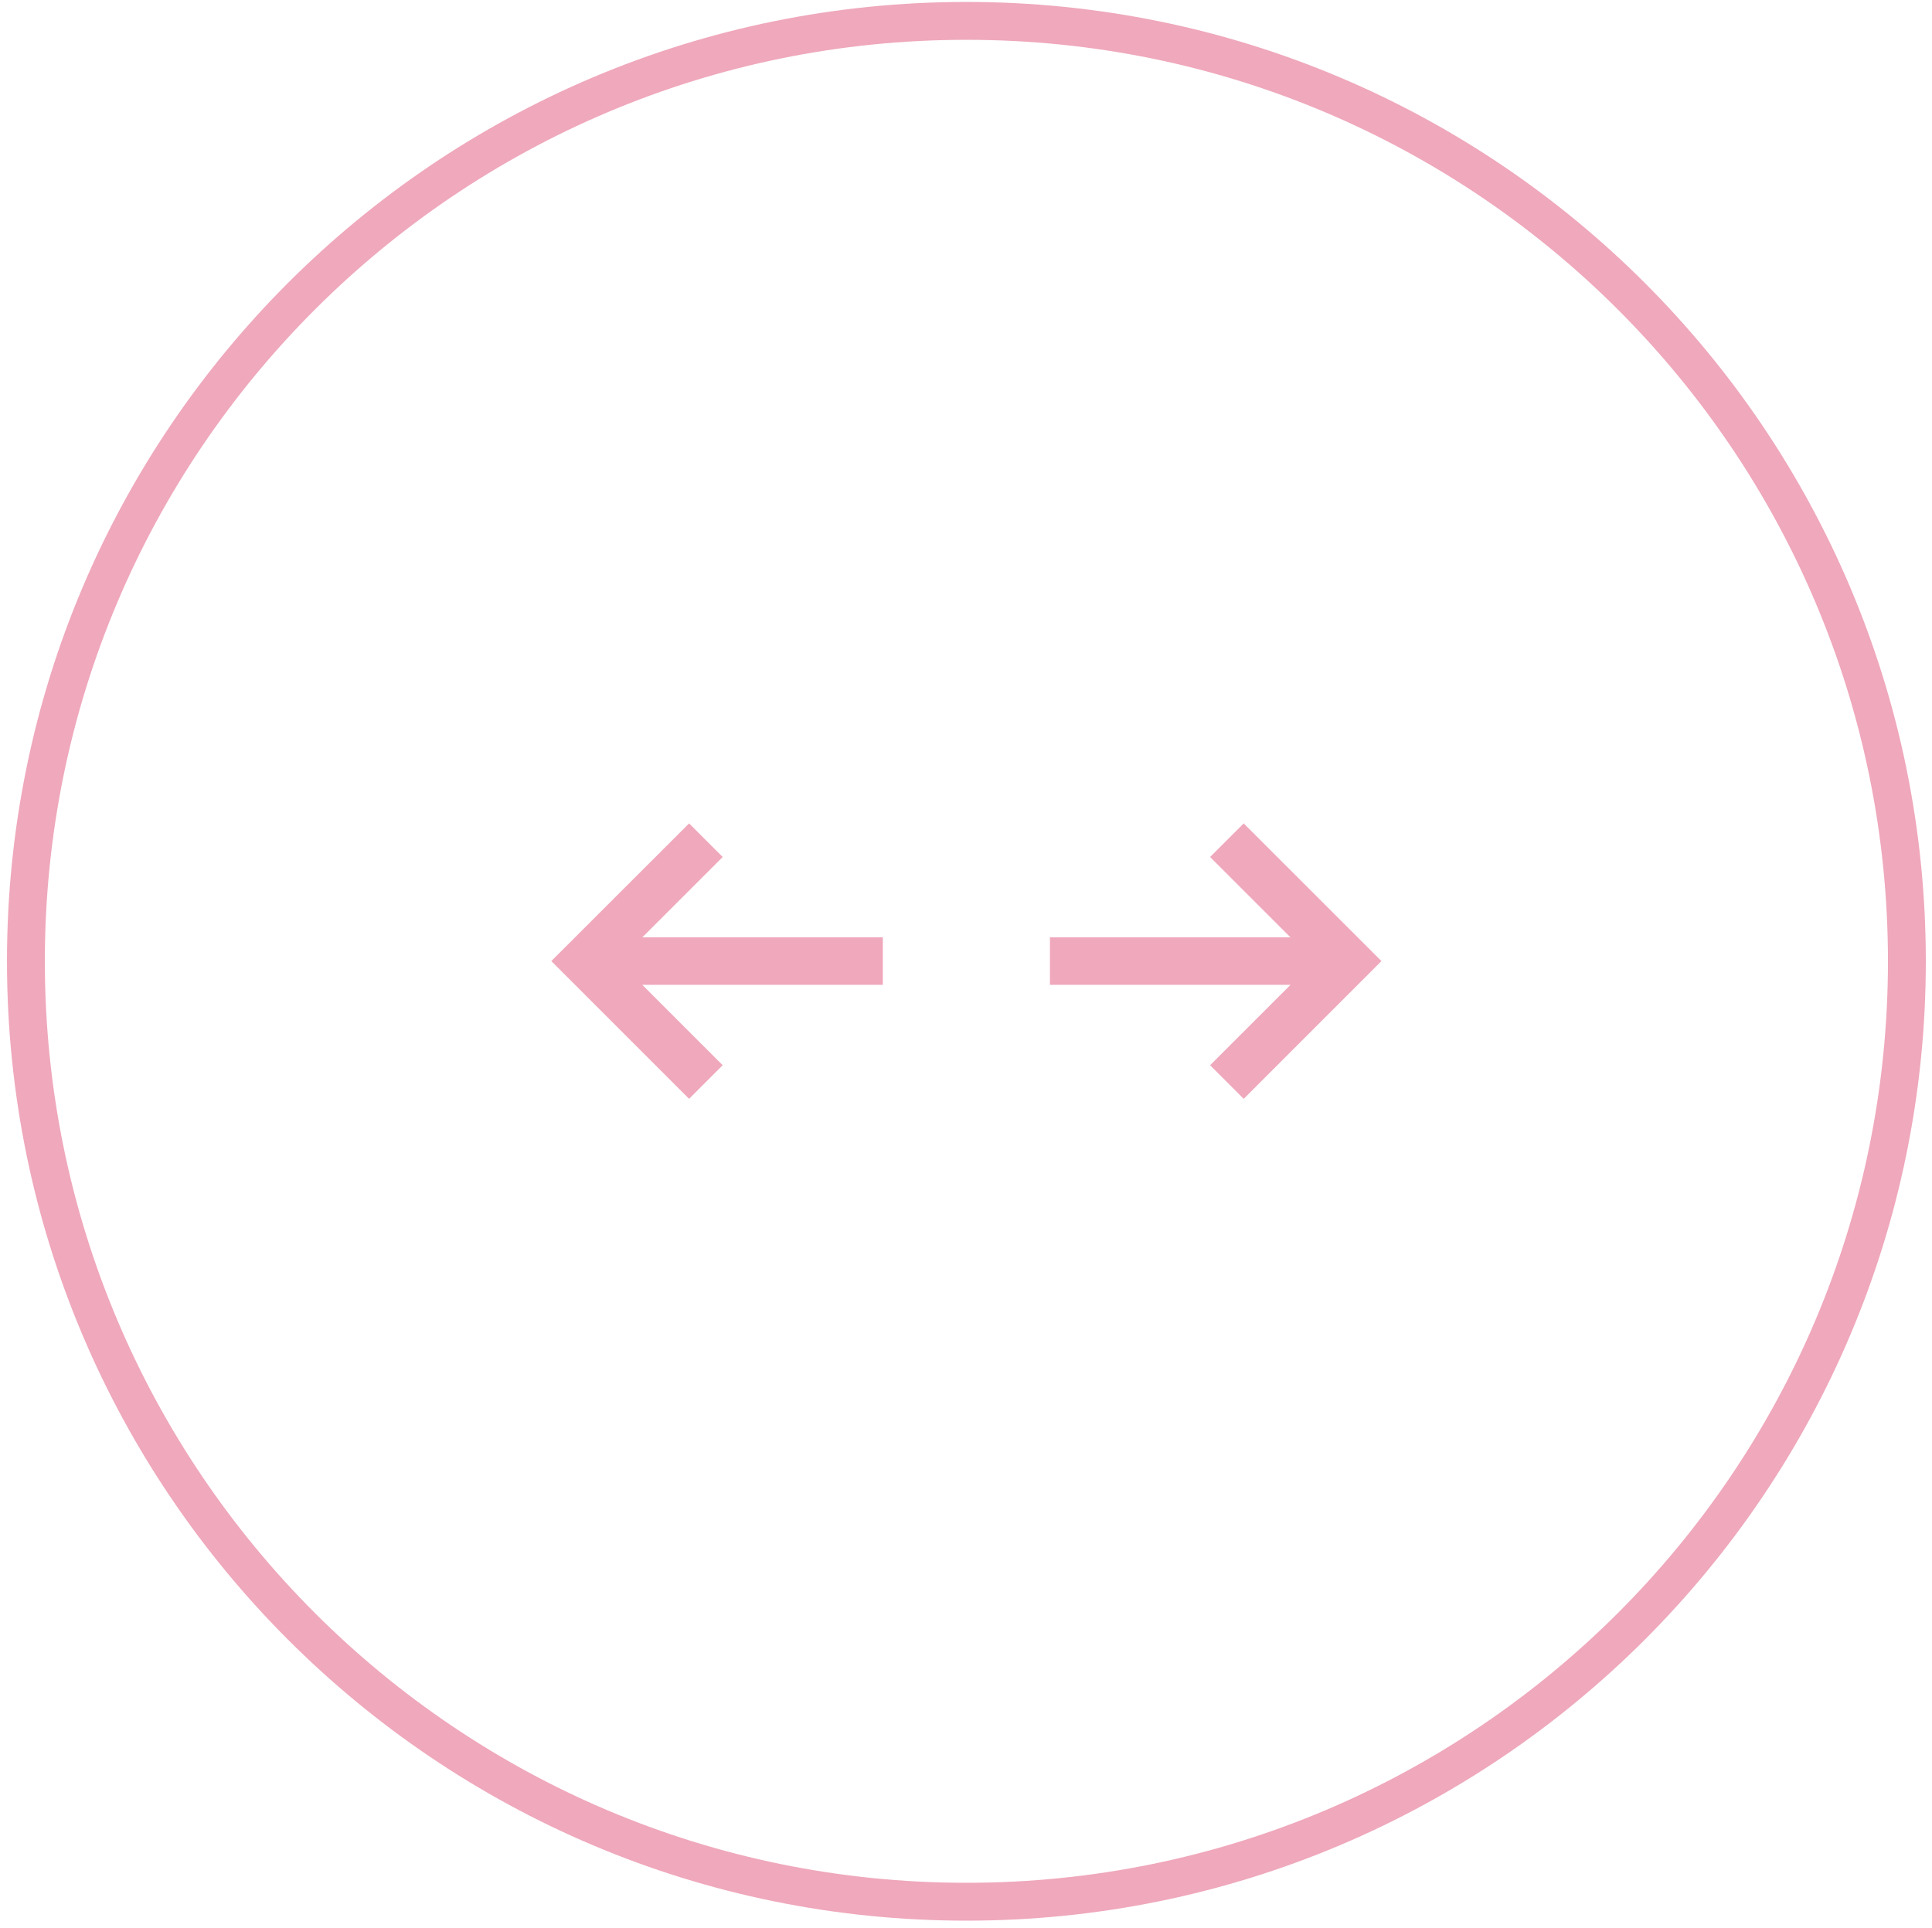
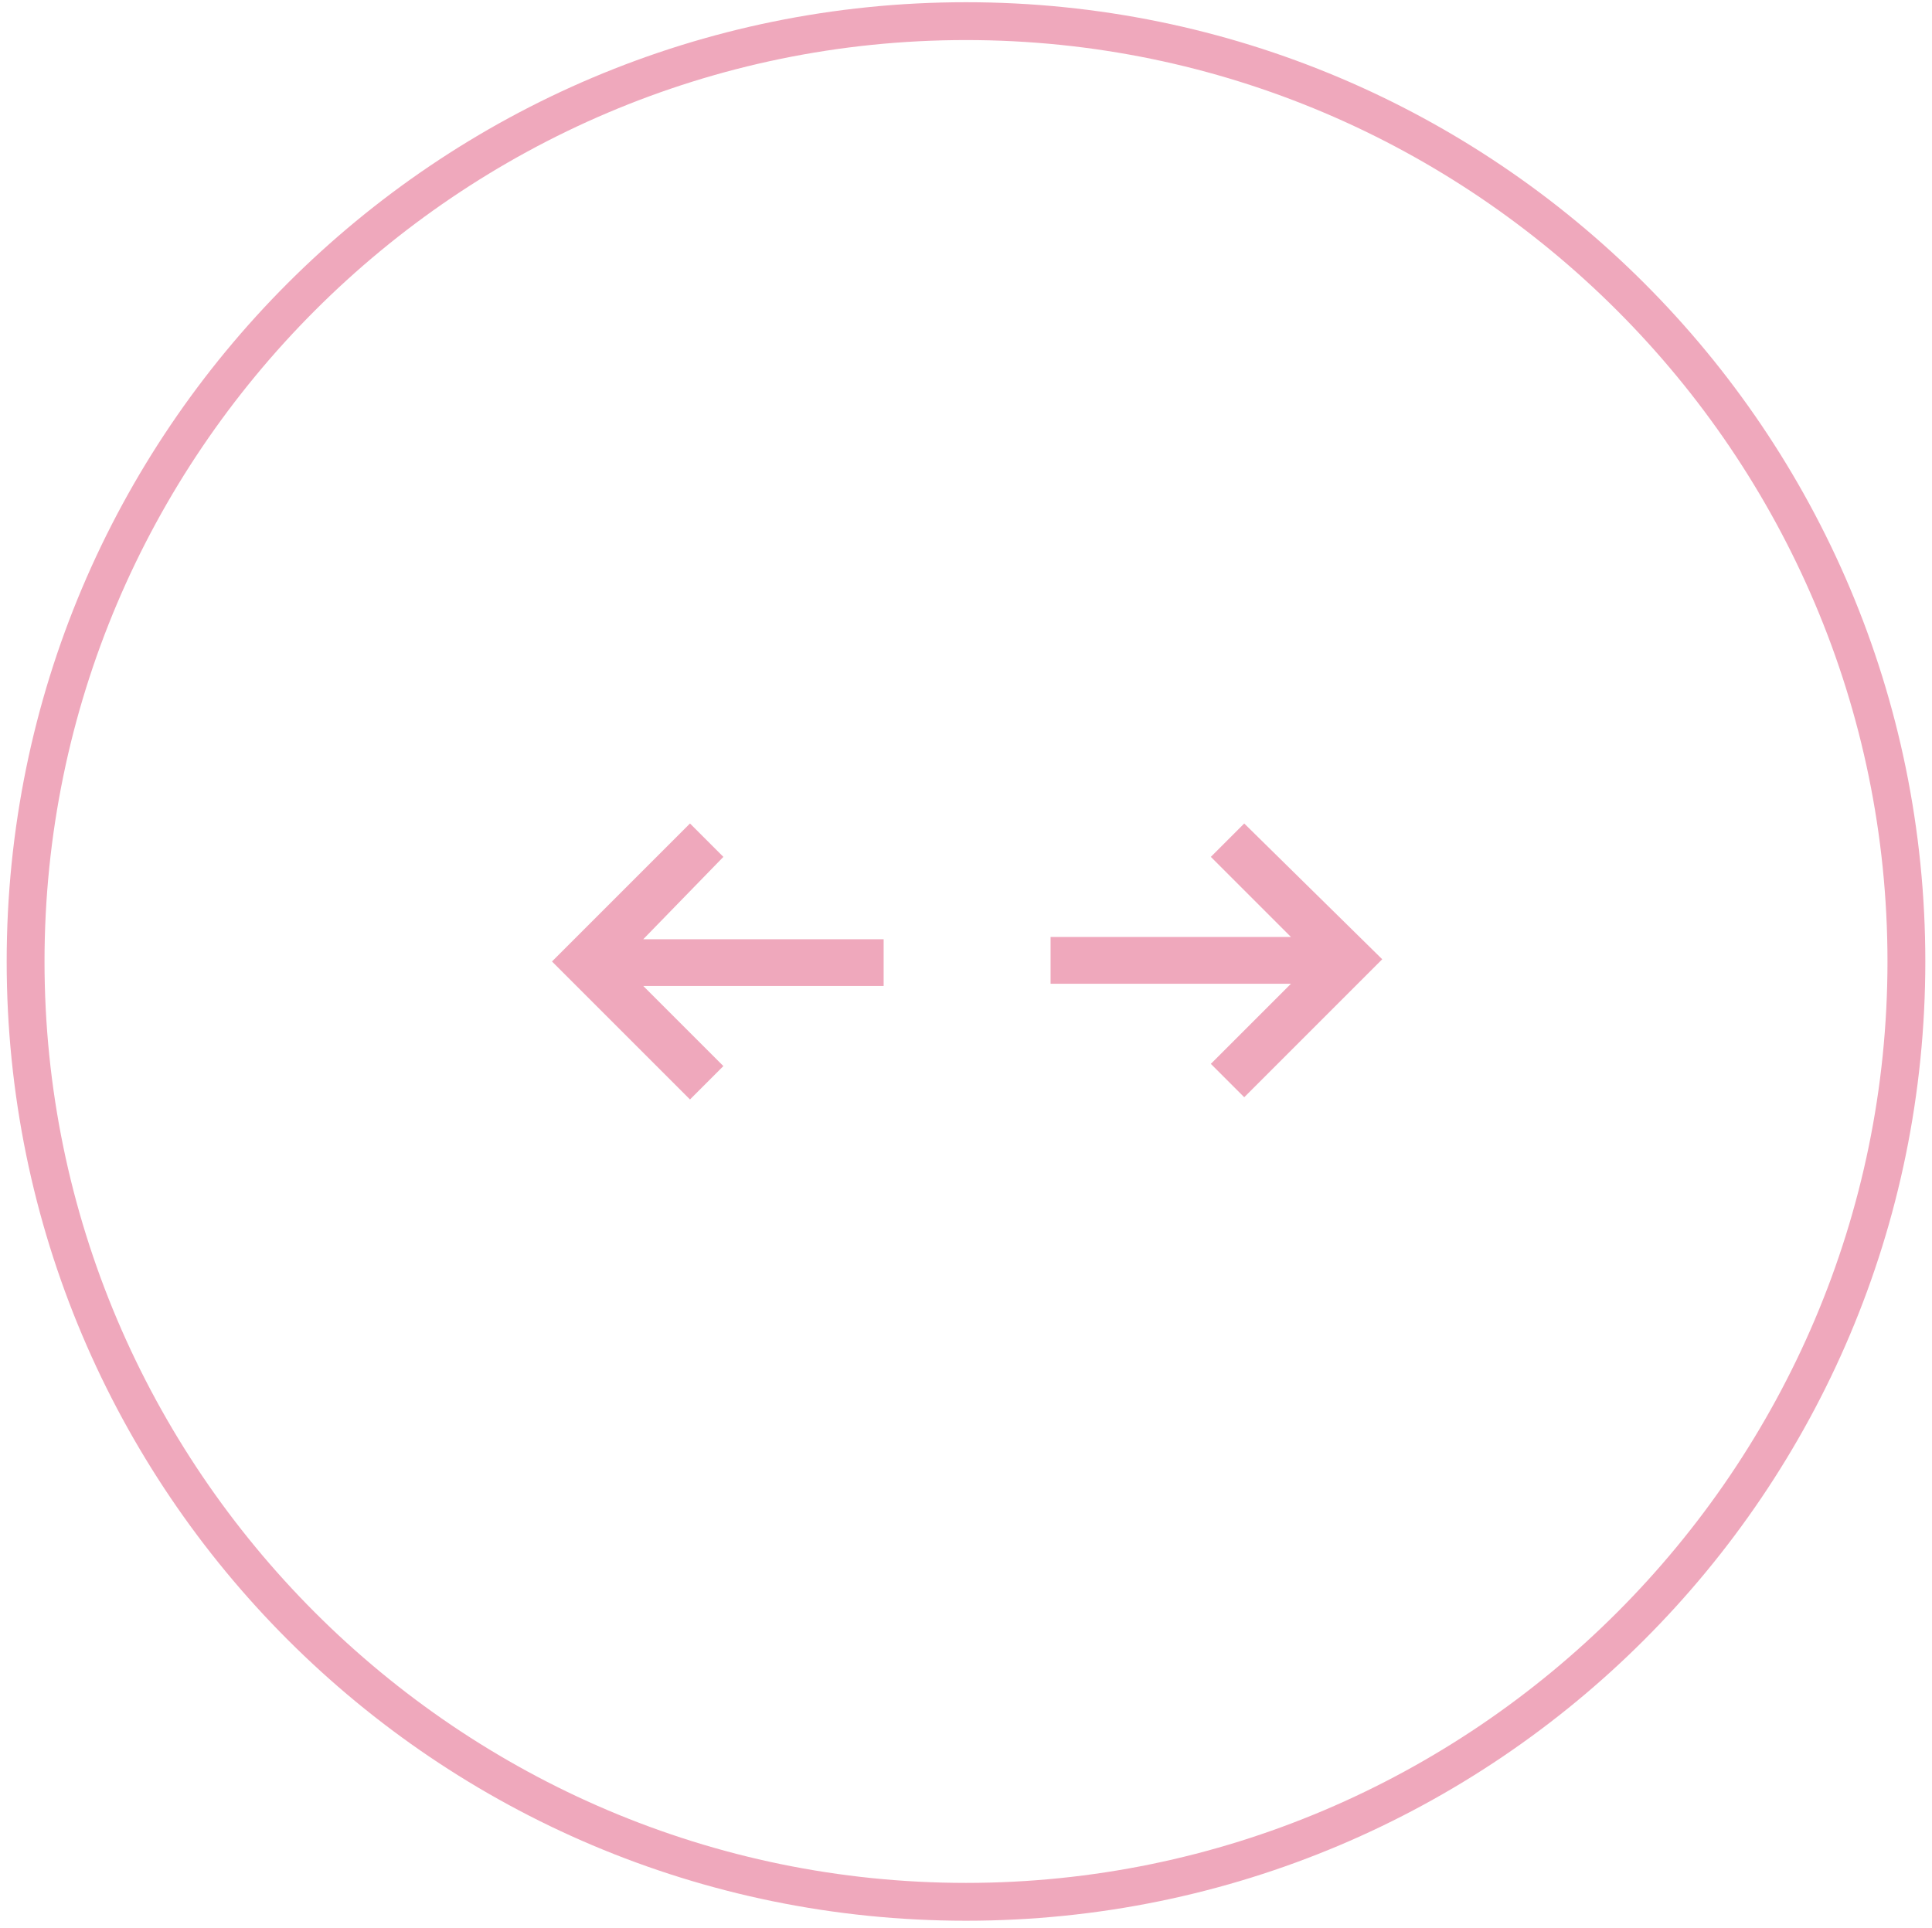
- <svg xmlns="http://www.w3.org/2000/svg" version="1.1" x="0px" y="0px" width="86.792px" height="86.589px" viewBox="0 0 86.792 86.589" enable-background="new 0 0 86.792 86.589" xml:space="preserve">
+ <svg xmlns="http://www.w3.org/2000/svg" version="1.1" id="Layer_1" x="0px" y="0px" viewBox="-916 497.4 86.8 86.6" style="enable-background:new -916 497.4 86.8 86.6;" xml:space="preserve">
+   <style type="text/css">
+ 	.st0{fill:#EFA8BC;}
+ </style>
  <g id="arrow-left">
-     <path fill="#EFA8BC" d="M32.466,38.502l-1.51-1.509l-6.189,6.185l6.189,6.189l1.51-1.51l-3.612-3.611H39.66v-2.134H28.854   L32.466,38.502z" />
+     <path class="st0" d="M-883.5,535.9l-1.5-1.5l-6.2,6.2l6.2,6.2l1.5-1.5l-3.6-3.6h10.8v-2.1h-10.8L-883.5,535.9z" />
  </g>
  <g id="arrow-right">
-     <path fill="#EFA8BC" d="M55.871,36.993l-1.51,1.509l3.612,3.61H47.167v2.134h10.806l-3.612,3.611l1.51,1.51l6.188-6.189   L55.871,36.993z" />
+     <path class="st0" d="M-860.1,534.4l-1.5,1.5l3.6,3.6h-10.8v2.1h10.8l-3.6,3.6l1.5,1.5l6.2-6.2L-860.1,534.4z" />
  </g>
  <g id="circle">
-     <path fill="none" stroke="#EFA8BC" stroke-width="1.701" stroke-miterlimit="10" d="M85.664,43.185   c0,23.337-18.916,42.253-42.25,42.253c-23.334,0-42.25-18.917-42.25-42.253c0-23.331,18.916-42.247,42.25-42.247   C66.748,0.938,85.664,19.854,85.664,43.185z" />
+     <g>
+       <path class="st0" d="M-872.6,583.7c-23.8,0-43.1-19.3-43.1-43.1c0-23.8,19.3-43.1,43.1-43.1s43.1,19.3,43.1,43.1    C-829.5,564.4-848.8,583.7-872.6,583.7z M-872.6,499.2c-22.8,0-41.4,18.6-41.4,41.4c0,22.8,18.6,41.4,41.4,41.4    c22.8,0,41.4-18.6,41.4-41.4C-831.2,517.8-849.8,499.2-872.6,499.2z" />
+     </g>
  </g>
</svg>
